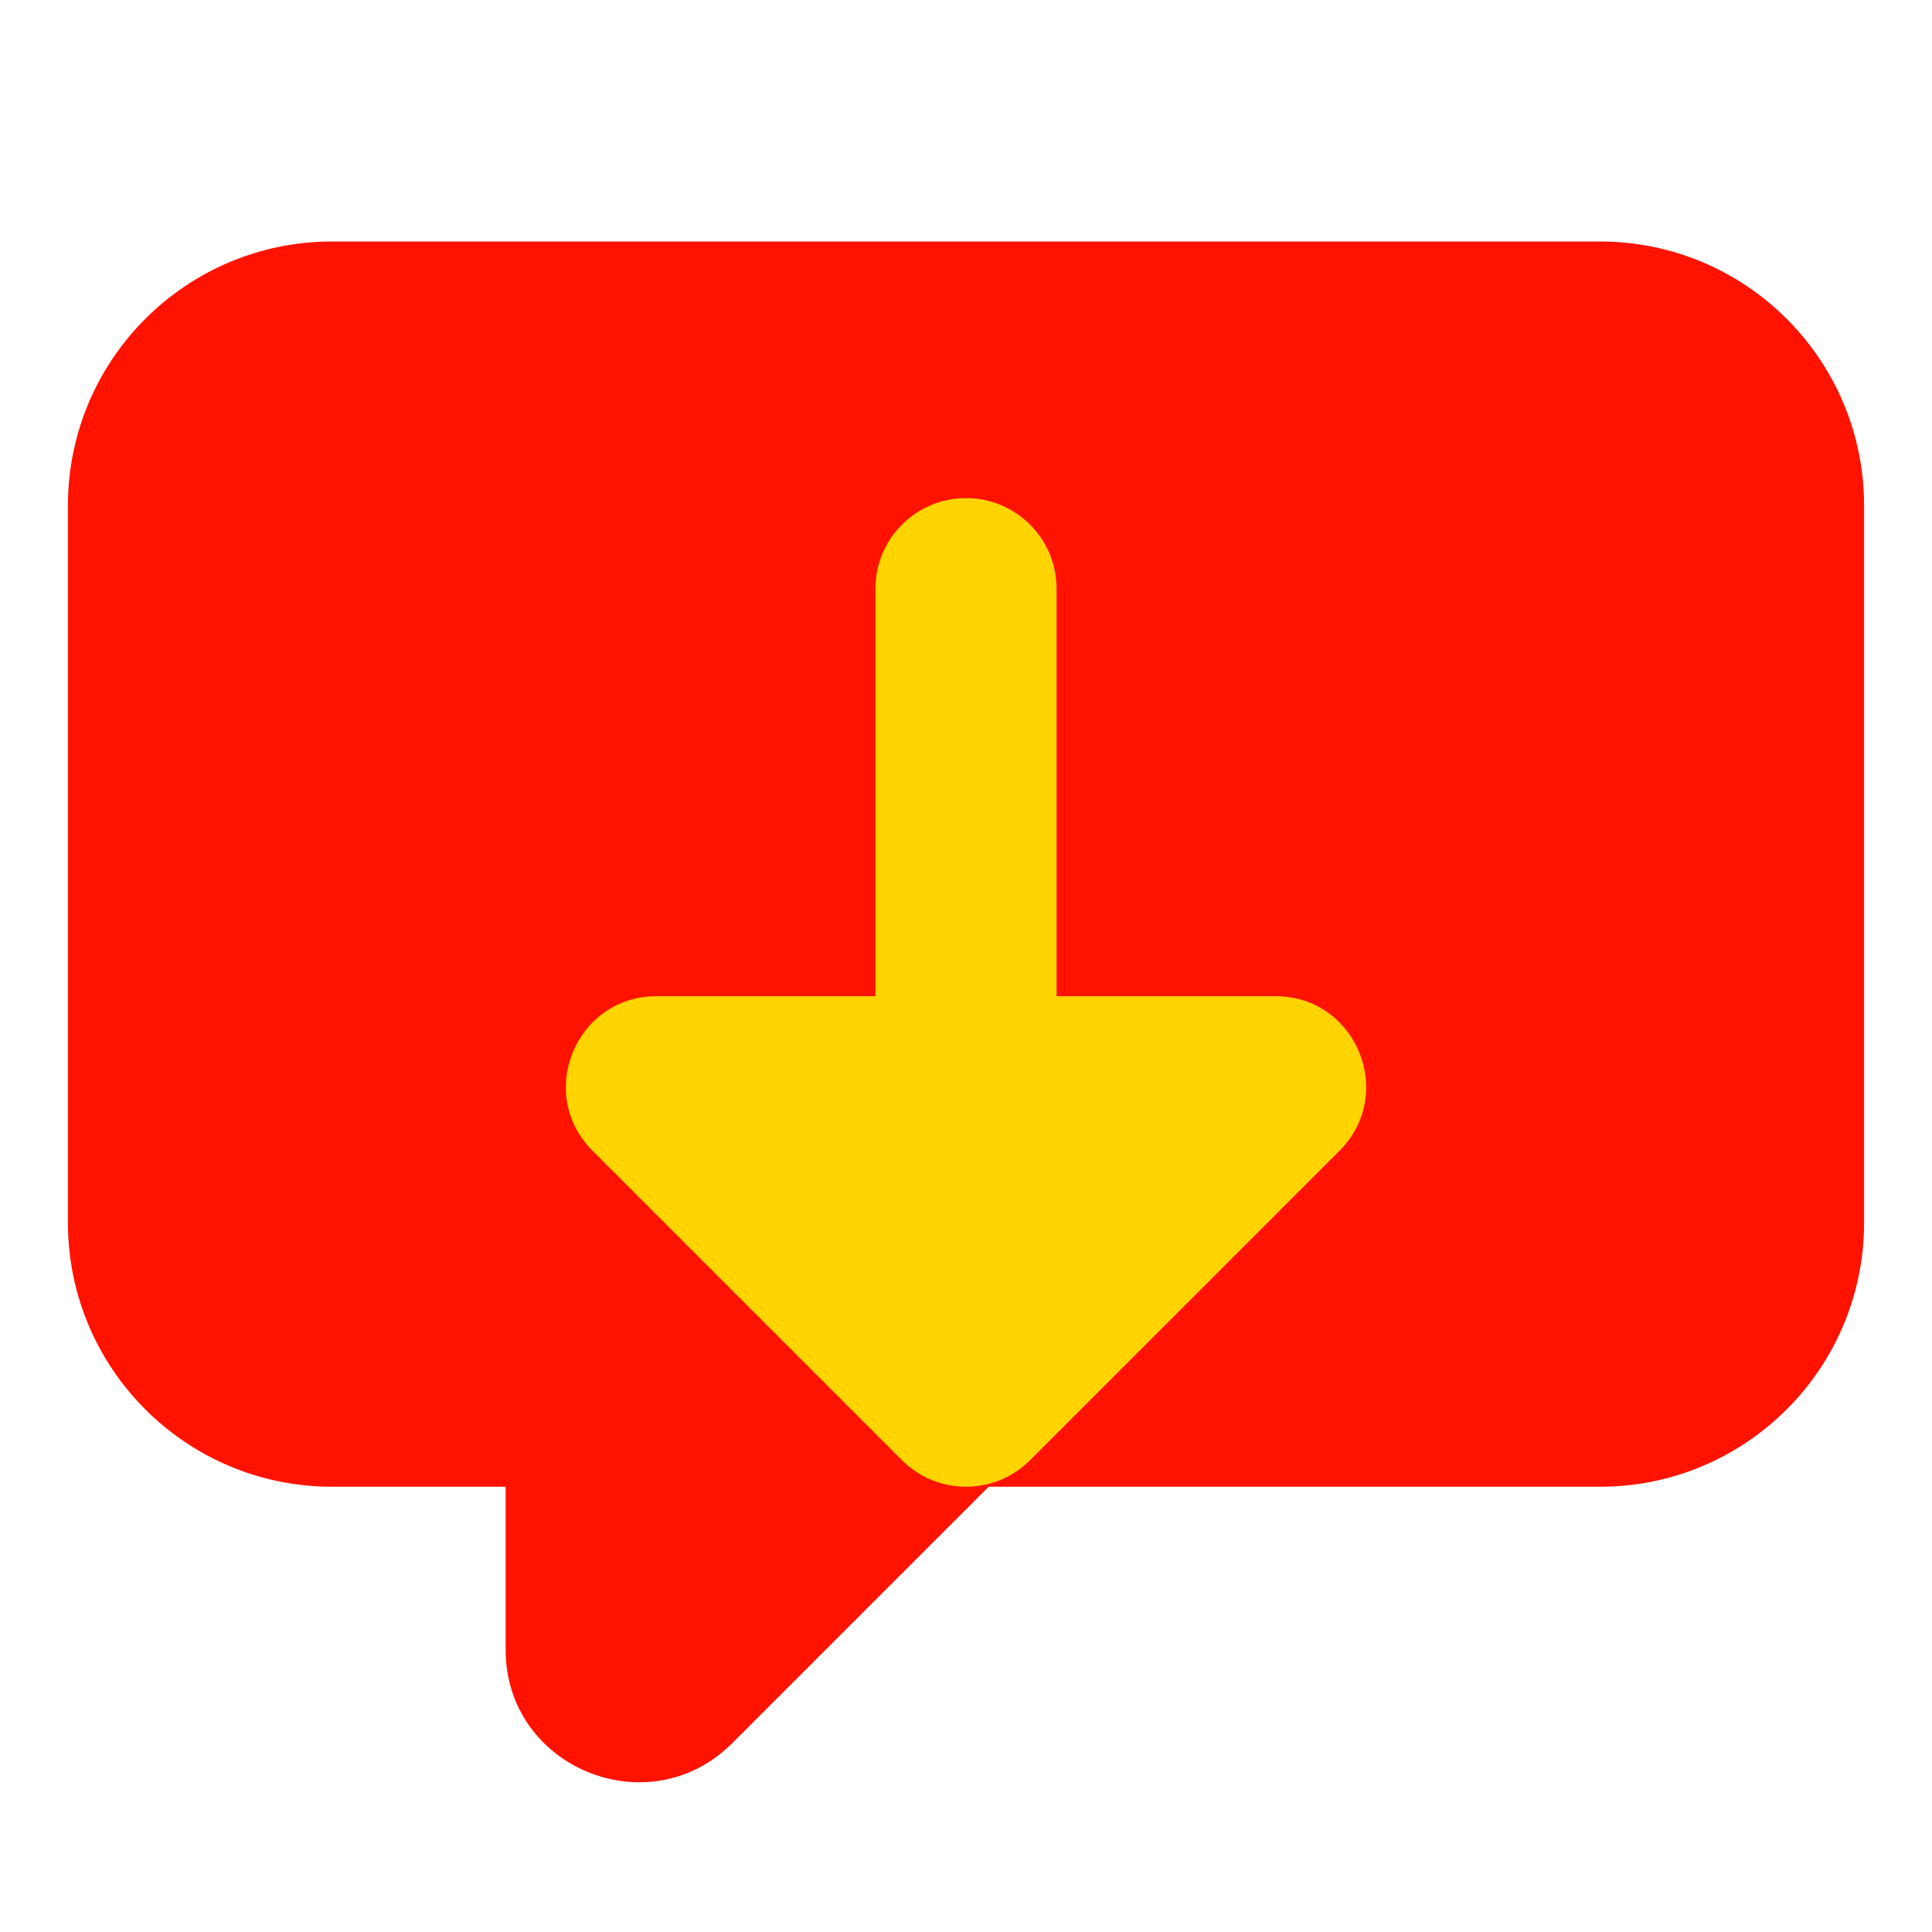
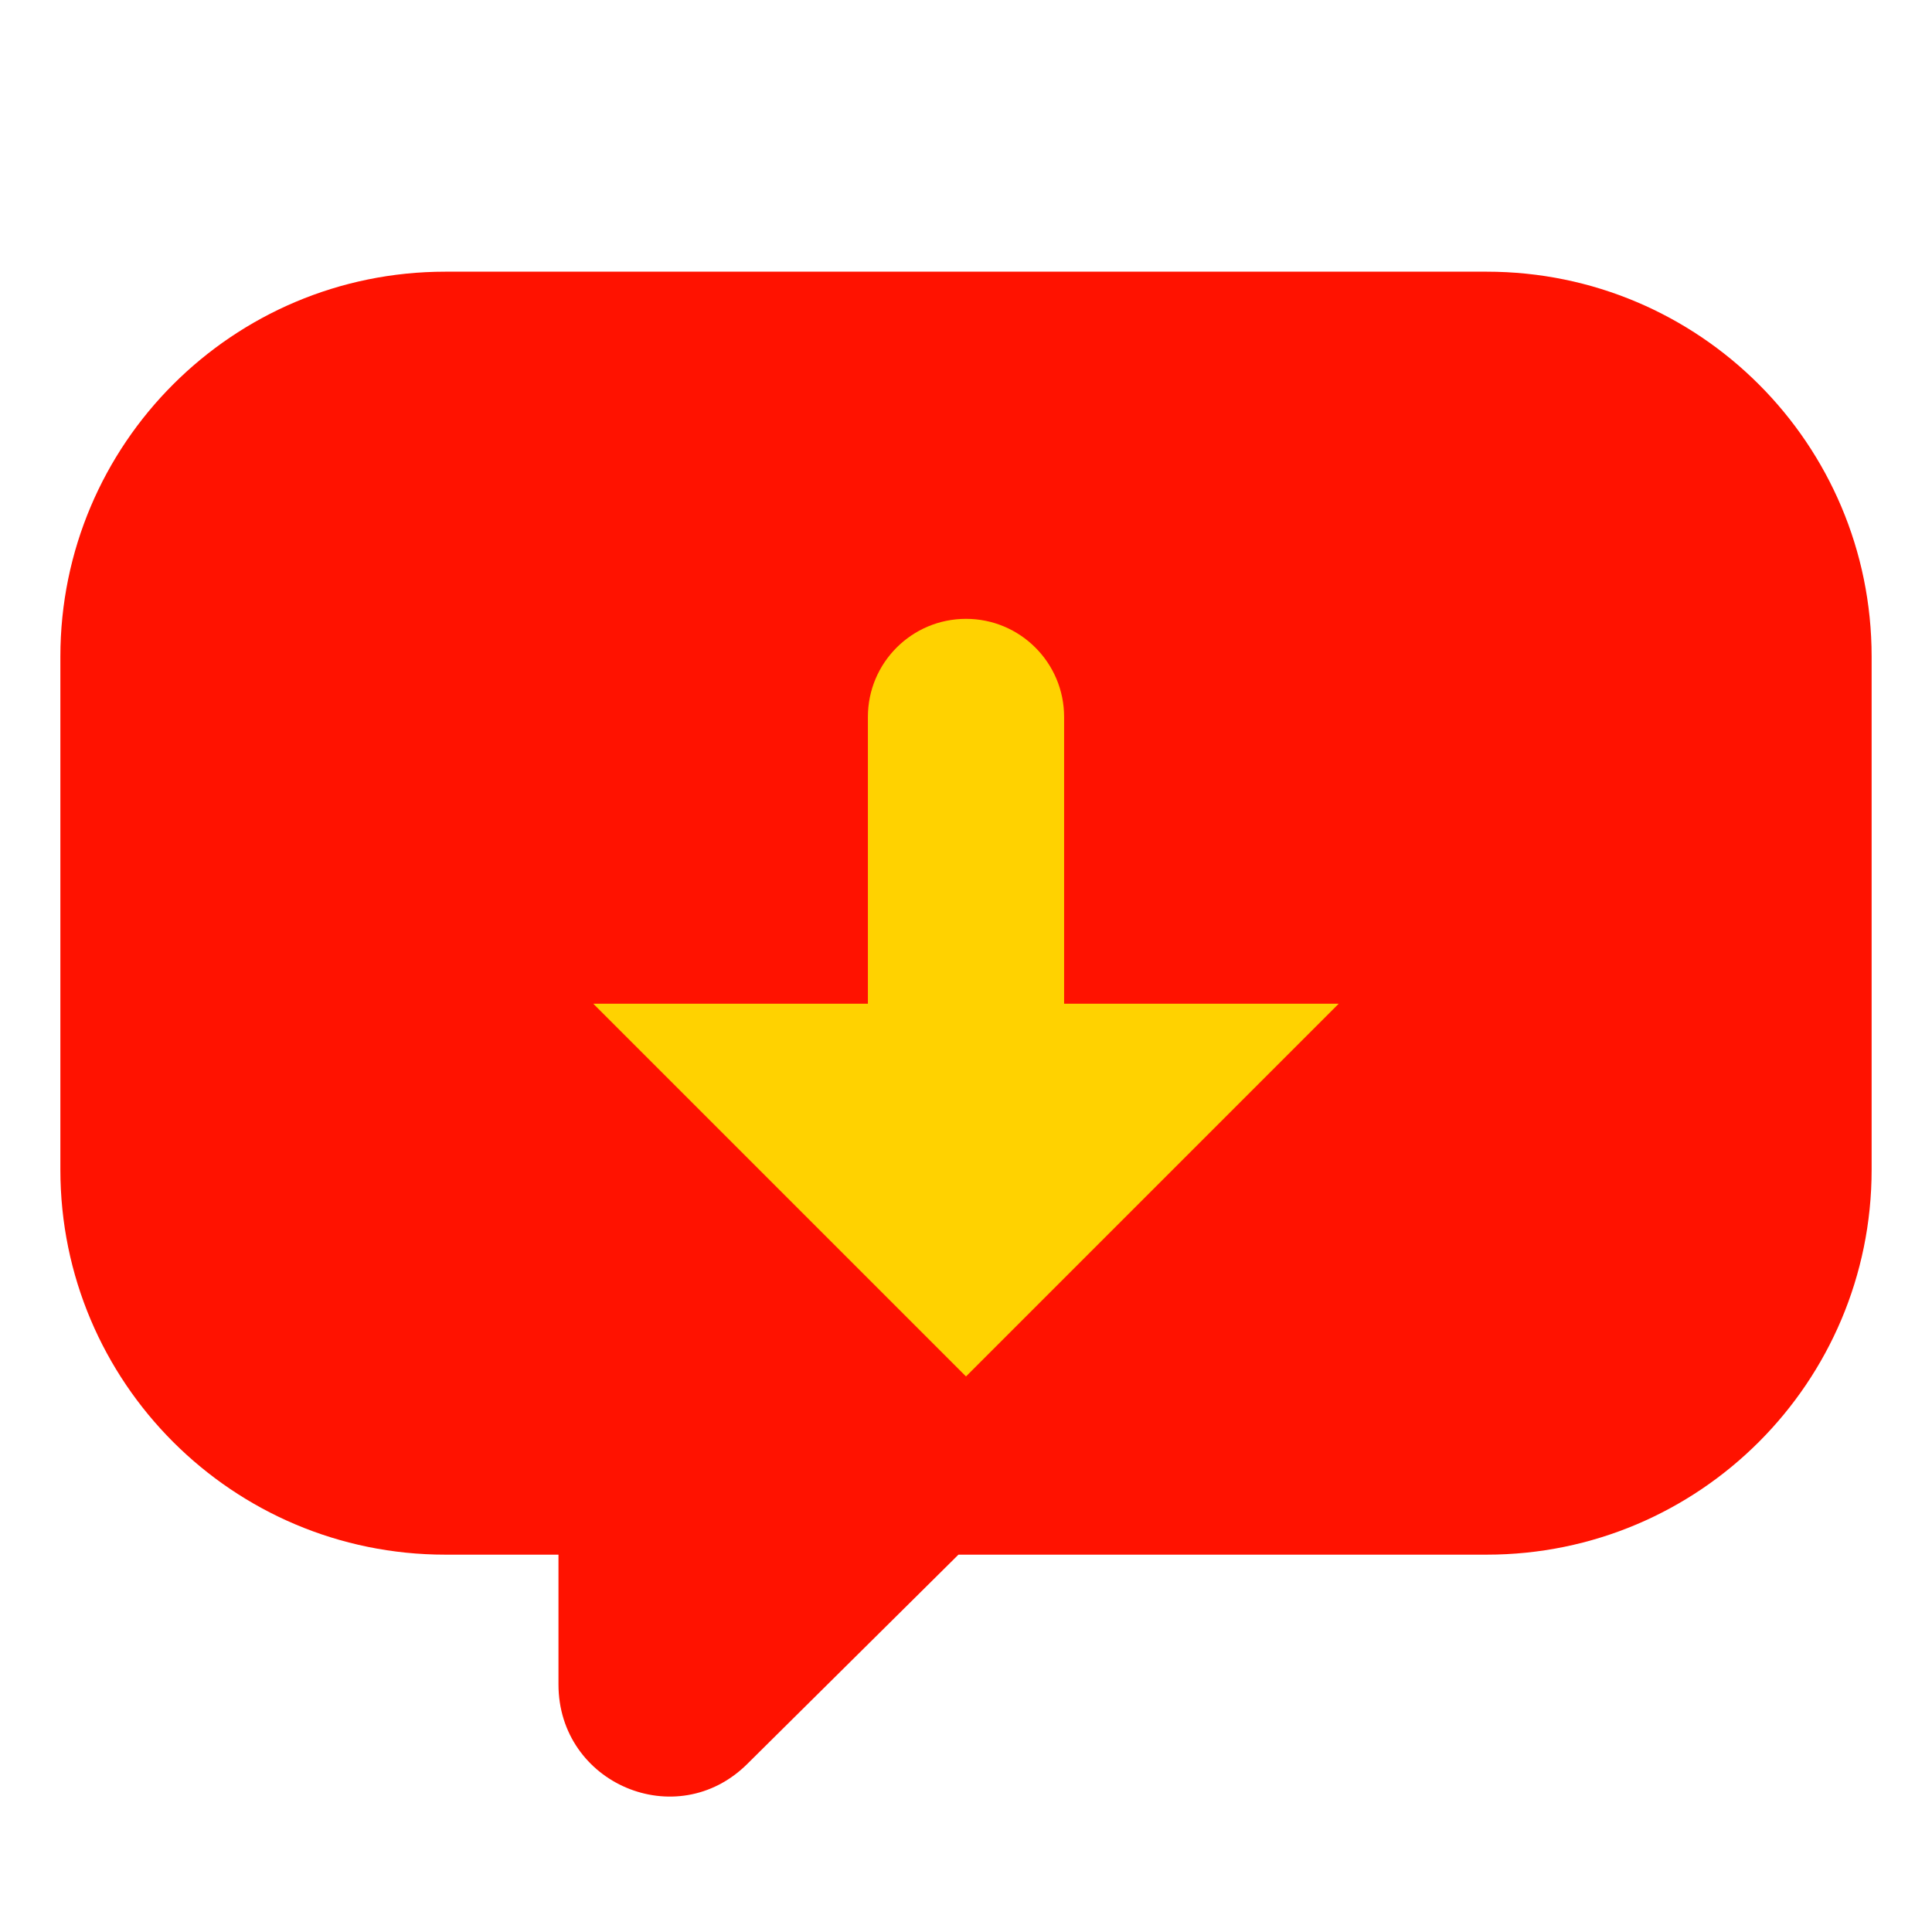
<svg xmlns="http://www.w3.org/2000/svg" width="512" height="512" viewBox="0 0 512 512">
  <rect width="512" height="512" fill="none" />
-   <path fill="#ff1200" d="M88 64h336c38.66 0 70 31.34 70 70v190c0 38.66-31.34 70-70 70H262l-68 68c-22.05 22.05-60 6.43-60-24.75V394h-46c-38.66 0-70-31.34-70-70V134c0-38.66 31.34-70 70-70z" />
-   <path fill="#ffd400" d="M256 132c13.25 0 24 10.75 24 24v108h58c21.39 0 32.1 25.85 16.97 40.97l-82 82c-9.37 9.37-24.57 9.37-33.94 0l-82-82C141.9 289.85 152.61 264 174 264h58V156c0-13.25 10.75-24 24-24z" />
+   <path fill="#ff1200" d="M118 72h276c56.33 0 102 45.67 102 102v136c0 56.33-45.67 102-102 102H254l-56 55.5c-18.7 18.52-50 5.19-50-21.12V412h-30c-56.33 0-102-45.67-102-102V174c0-56.33 45.67-102 102-102z" />
+   <path fill="#ffd200" d="M256 164c14.36 0 26 11.64 26 26v76h72.77L256 364.77 157.23 266H230v-76c0-14.36 11.64-26 26-26z" />
</svg>
